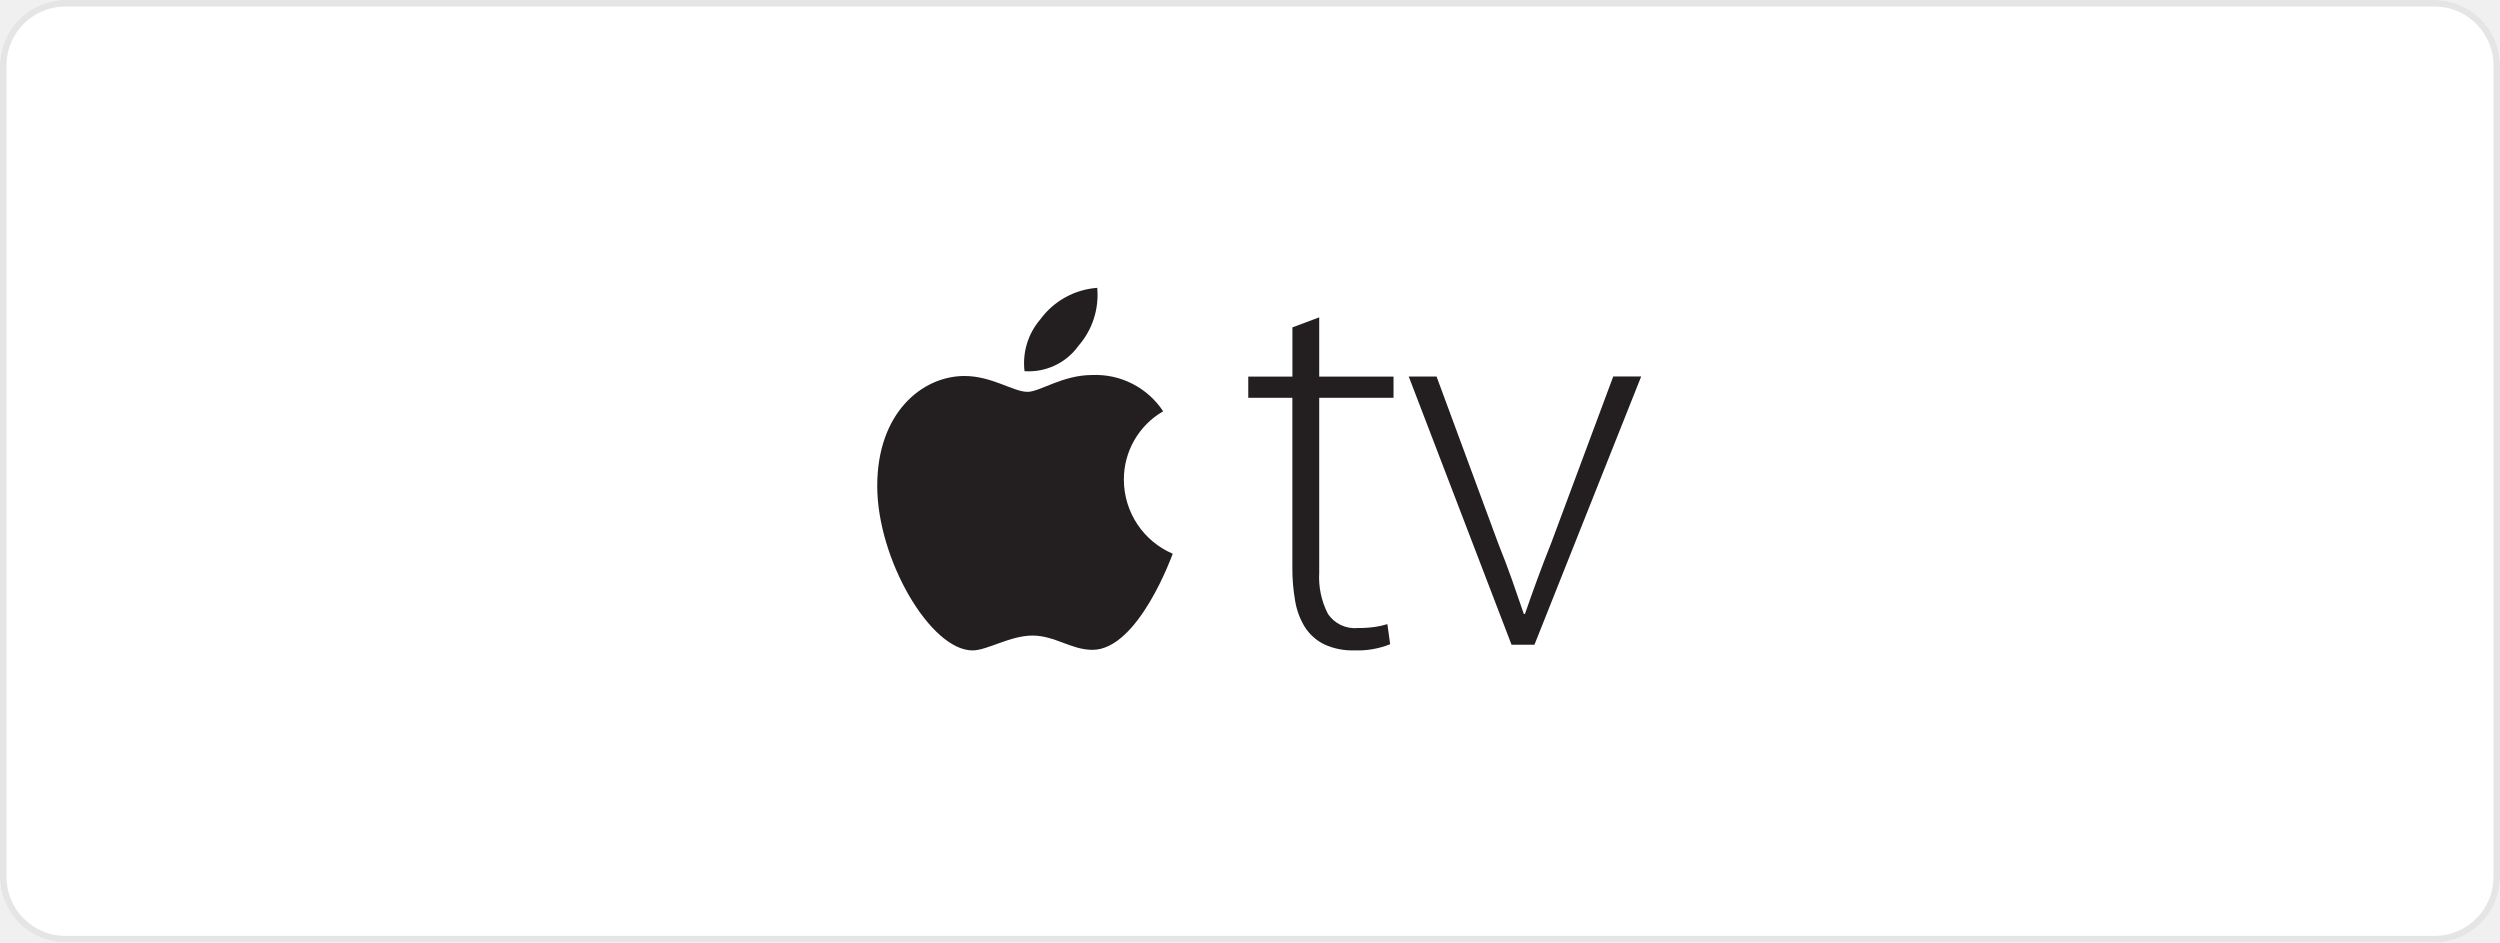
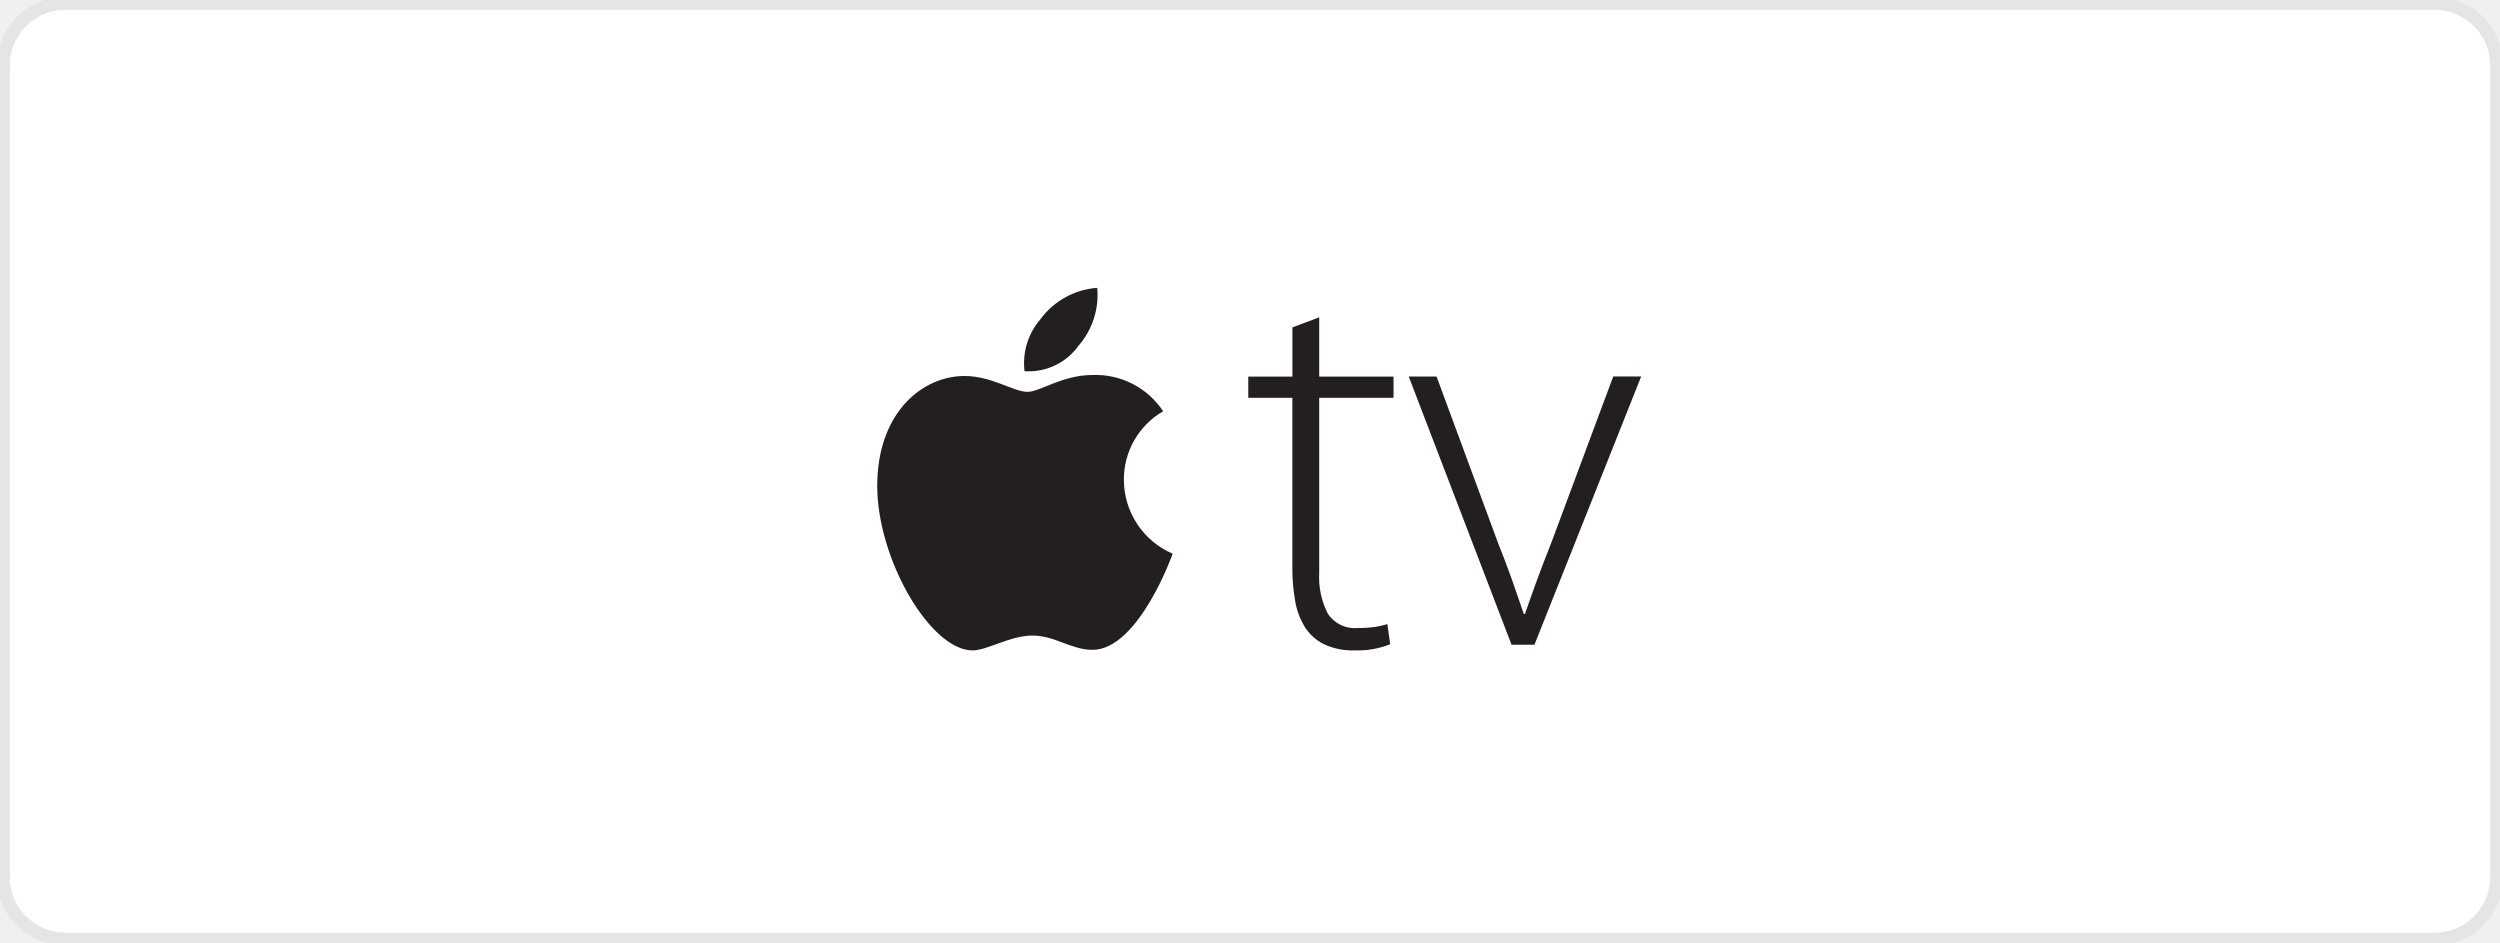
<svg xmlns="http://www.w3.org/2000/svg" id="apple_tv" data-name="apple tv" width="191" height="72" viewBox="0 0 191 72">
-   <g id="base" fill="#fff" stroke="#e5e5e5" stroke-width="0.5">
+   <g id="base" fill="#fff" stroke="#e5e5e5" strokeWidth="0.5">
    <rect width="191" height="72" rx="5" stroke="none" />
    <rect x="0.25" y="0.25" width="190.5" height="71.5" rx="4.75" fill="none" />
  </g>
  <g id="apple_tv_icon" data-name="apple tv icon" transform="translate(67.02 21.991)">
    <path id="tv" d="M3430.221,272.2v4.526h5.678v1.622h-5.678V291.71a6.085,6.085,0,0,0,.662,3.138,2.455,2.455,0,0,0,2.284,1.088,8.824,8.824,0,0,0,1.323-.085,5.768,5.768,0,0,0,.939-.214l.213,1.537a6.641,6.641,0,0,1-2.732.47,5.09,5.09,0,0,1-2.327-.47,3.666,3.666,0,0,1-1.452-1.3,5.5,5.5,0,0,1-.748-2.006,14.112,14.112,0,0,1-.214-2.54V278.348H3424.8v-1.622h3.373v-3.758l2.049-.768Zm8.966,4.525,4.7,12.722q.6,1.495,1.067,2.817t.9,2.6h.085q.426-1.238.918-2.583t1.088-2.839l4.739-12.722h2.135l-8.154,20.492h-1.751l-7.854-20.491Z" transform="translate(-3396.453 -269.947)" fill="#231f20" />
    <path id="apple" d="M12.458,2.41A5.929,5.929,0,0,1,16.809,0a5.912,5.912,0,0,1-1.432,4.427,4.676,4.676,0,0,1-4.124,1.94A5.143,5.143,0,0,1,12.458,2.41h0Zm-.975,5.537c.936,0,2.673-1.287,4.936-1.287a6.181,6.181,0,0,1,5.425,2.77,6.014,6.014,0,0,0-3,5.248,6.167,6.167,0,0,0,3.731,5.637s-2.608,7.342-6.132,7.342c-1.618,0-2.876-1.091-4.581-1.091S8.4,27.7,7.282,27.7C4.065,27.7,0,20.733,0,15.135s3.441-8.4,6.667-8.4c2.1,0,3.726,1.21,4.816,1.21Z" transform="translate(0 0)" fill="#231f20" />
  </g>
</svg>
